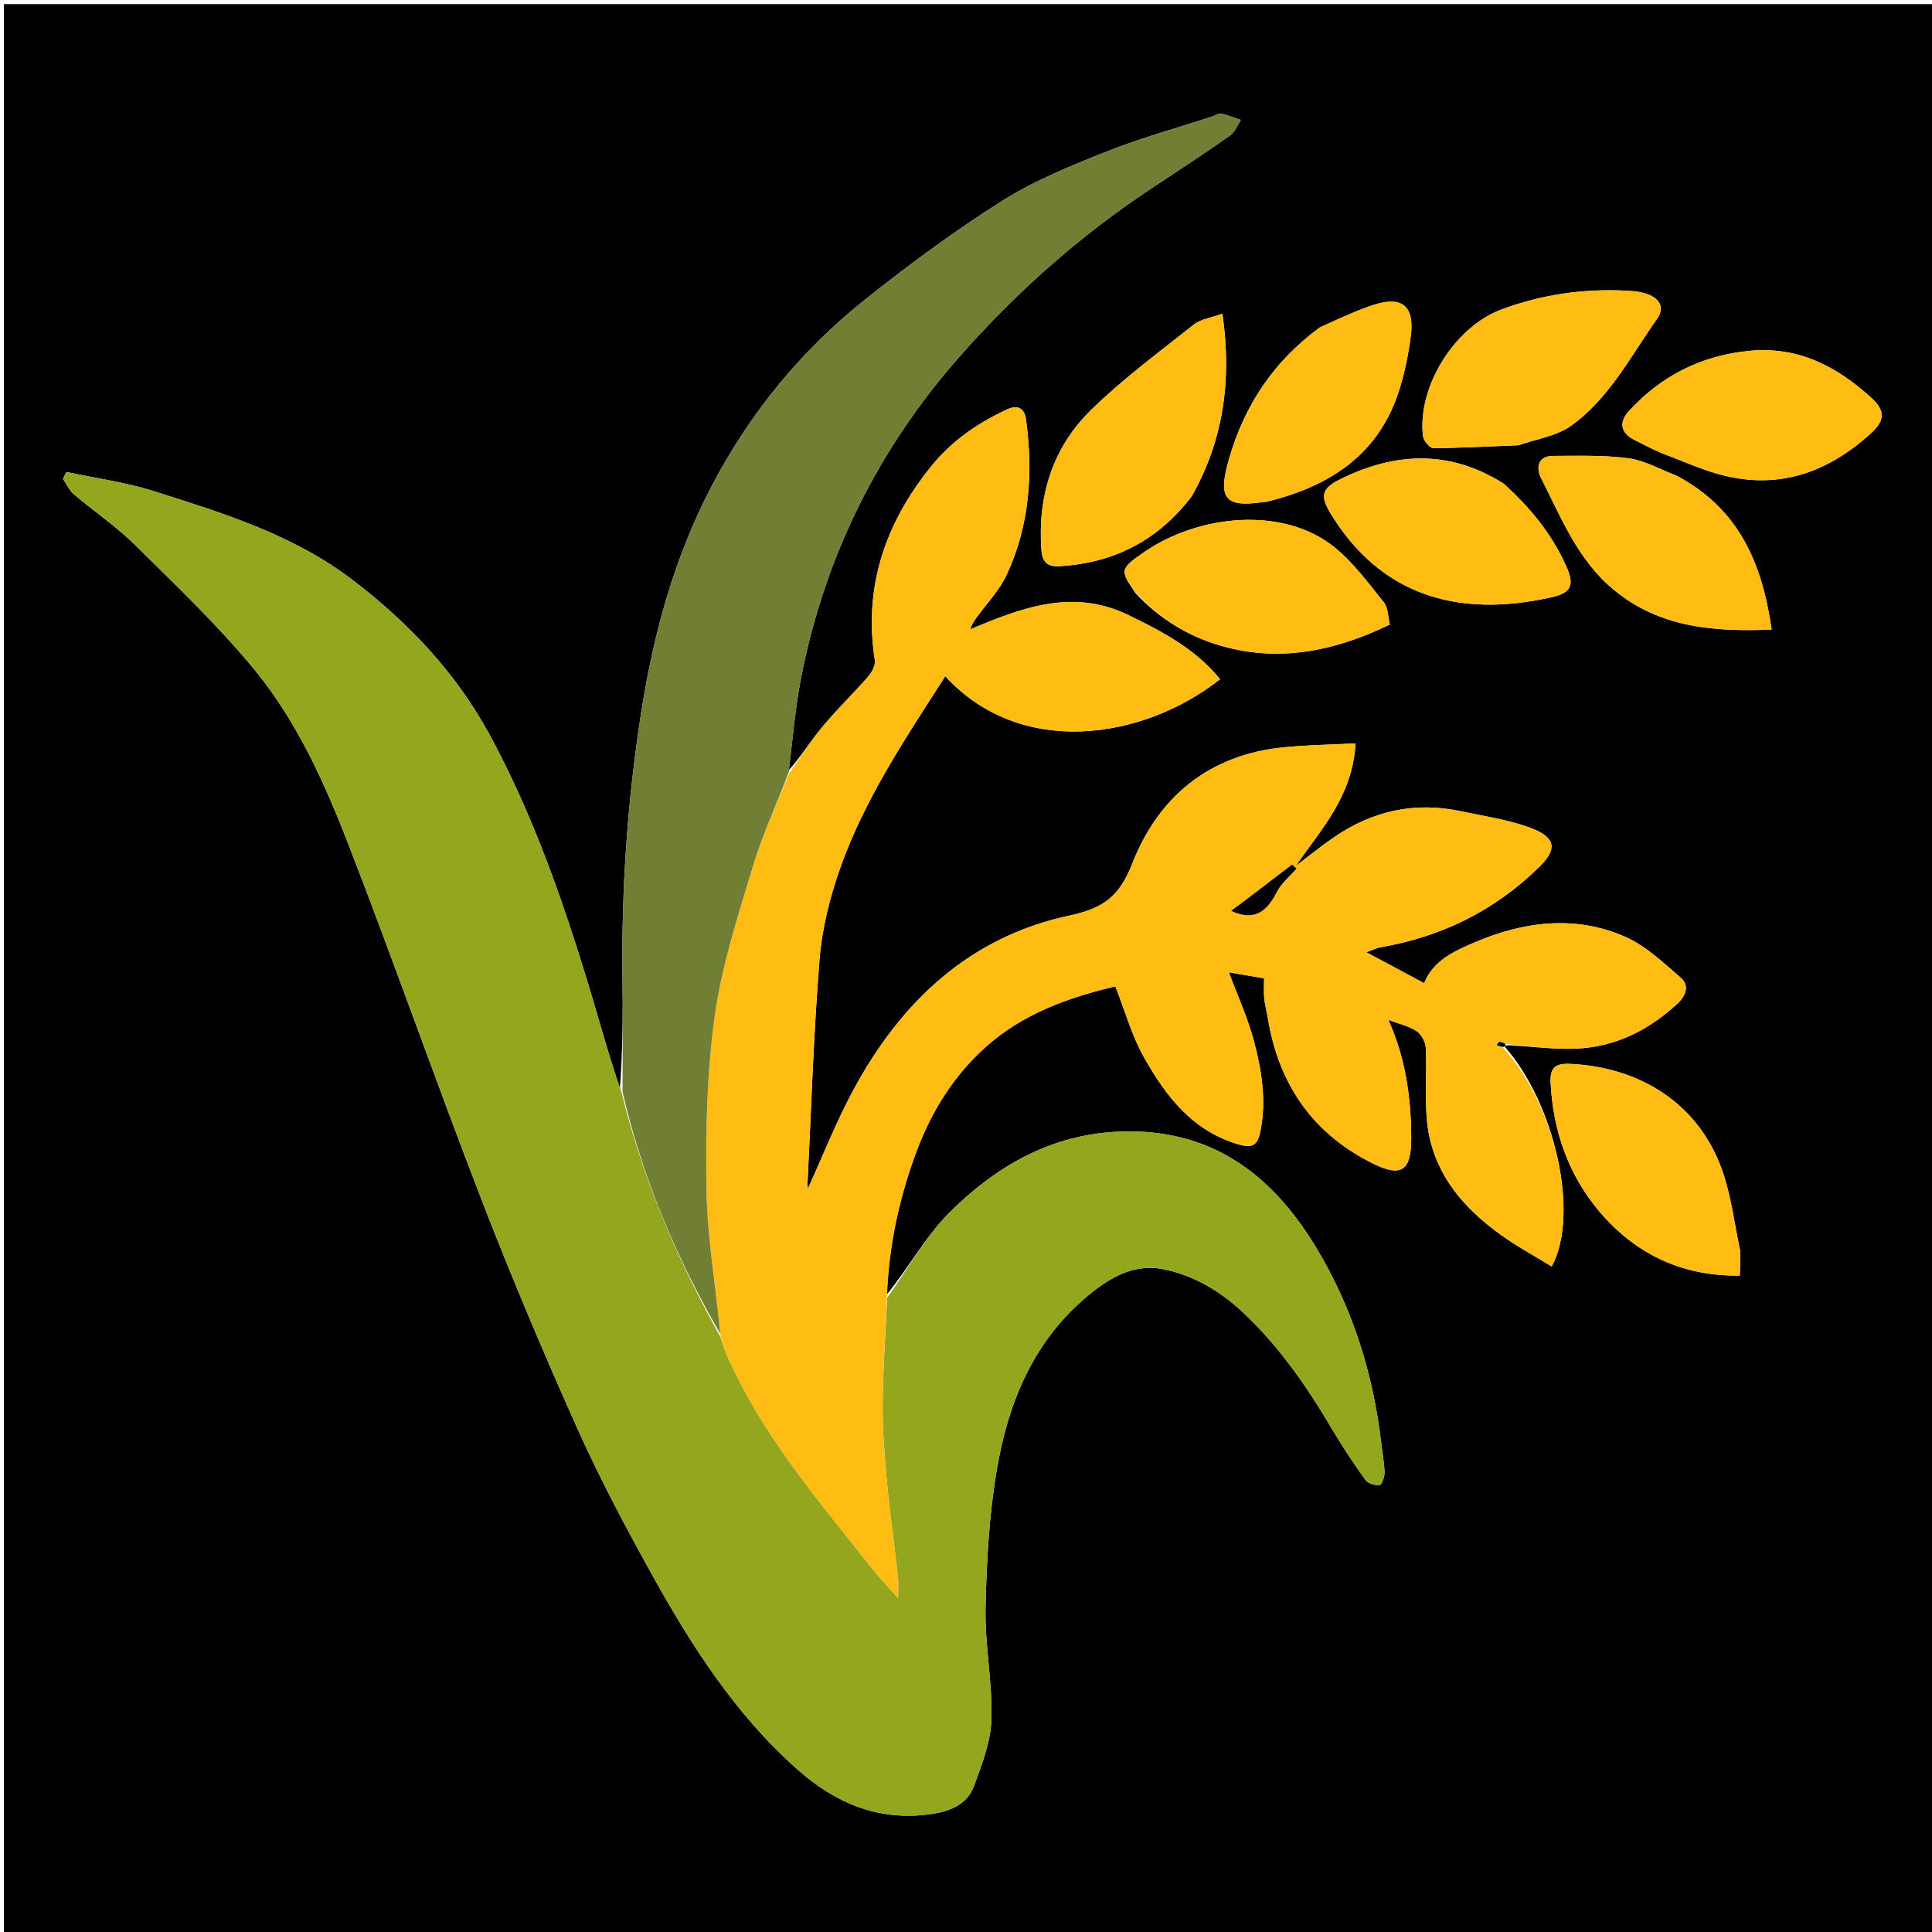
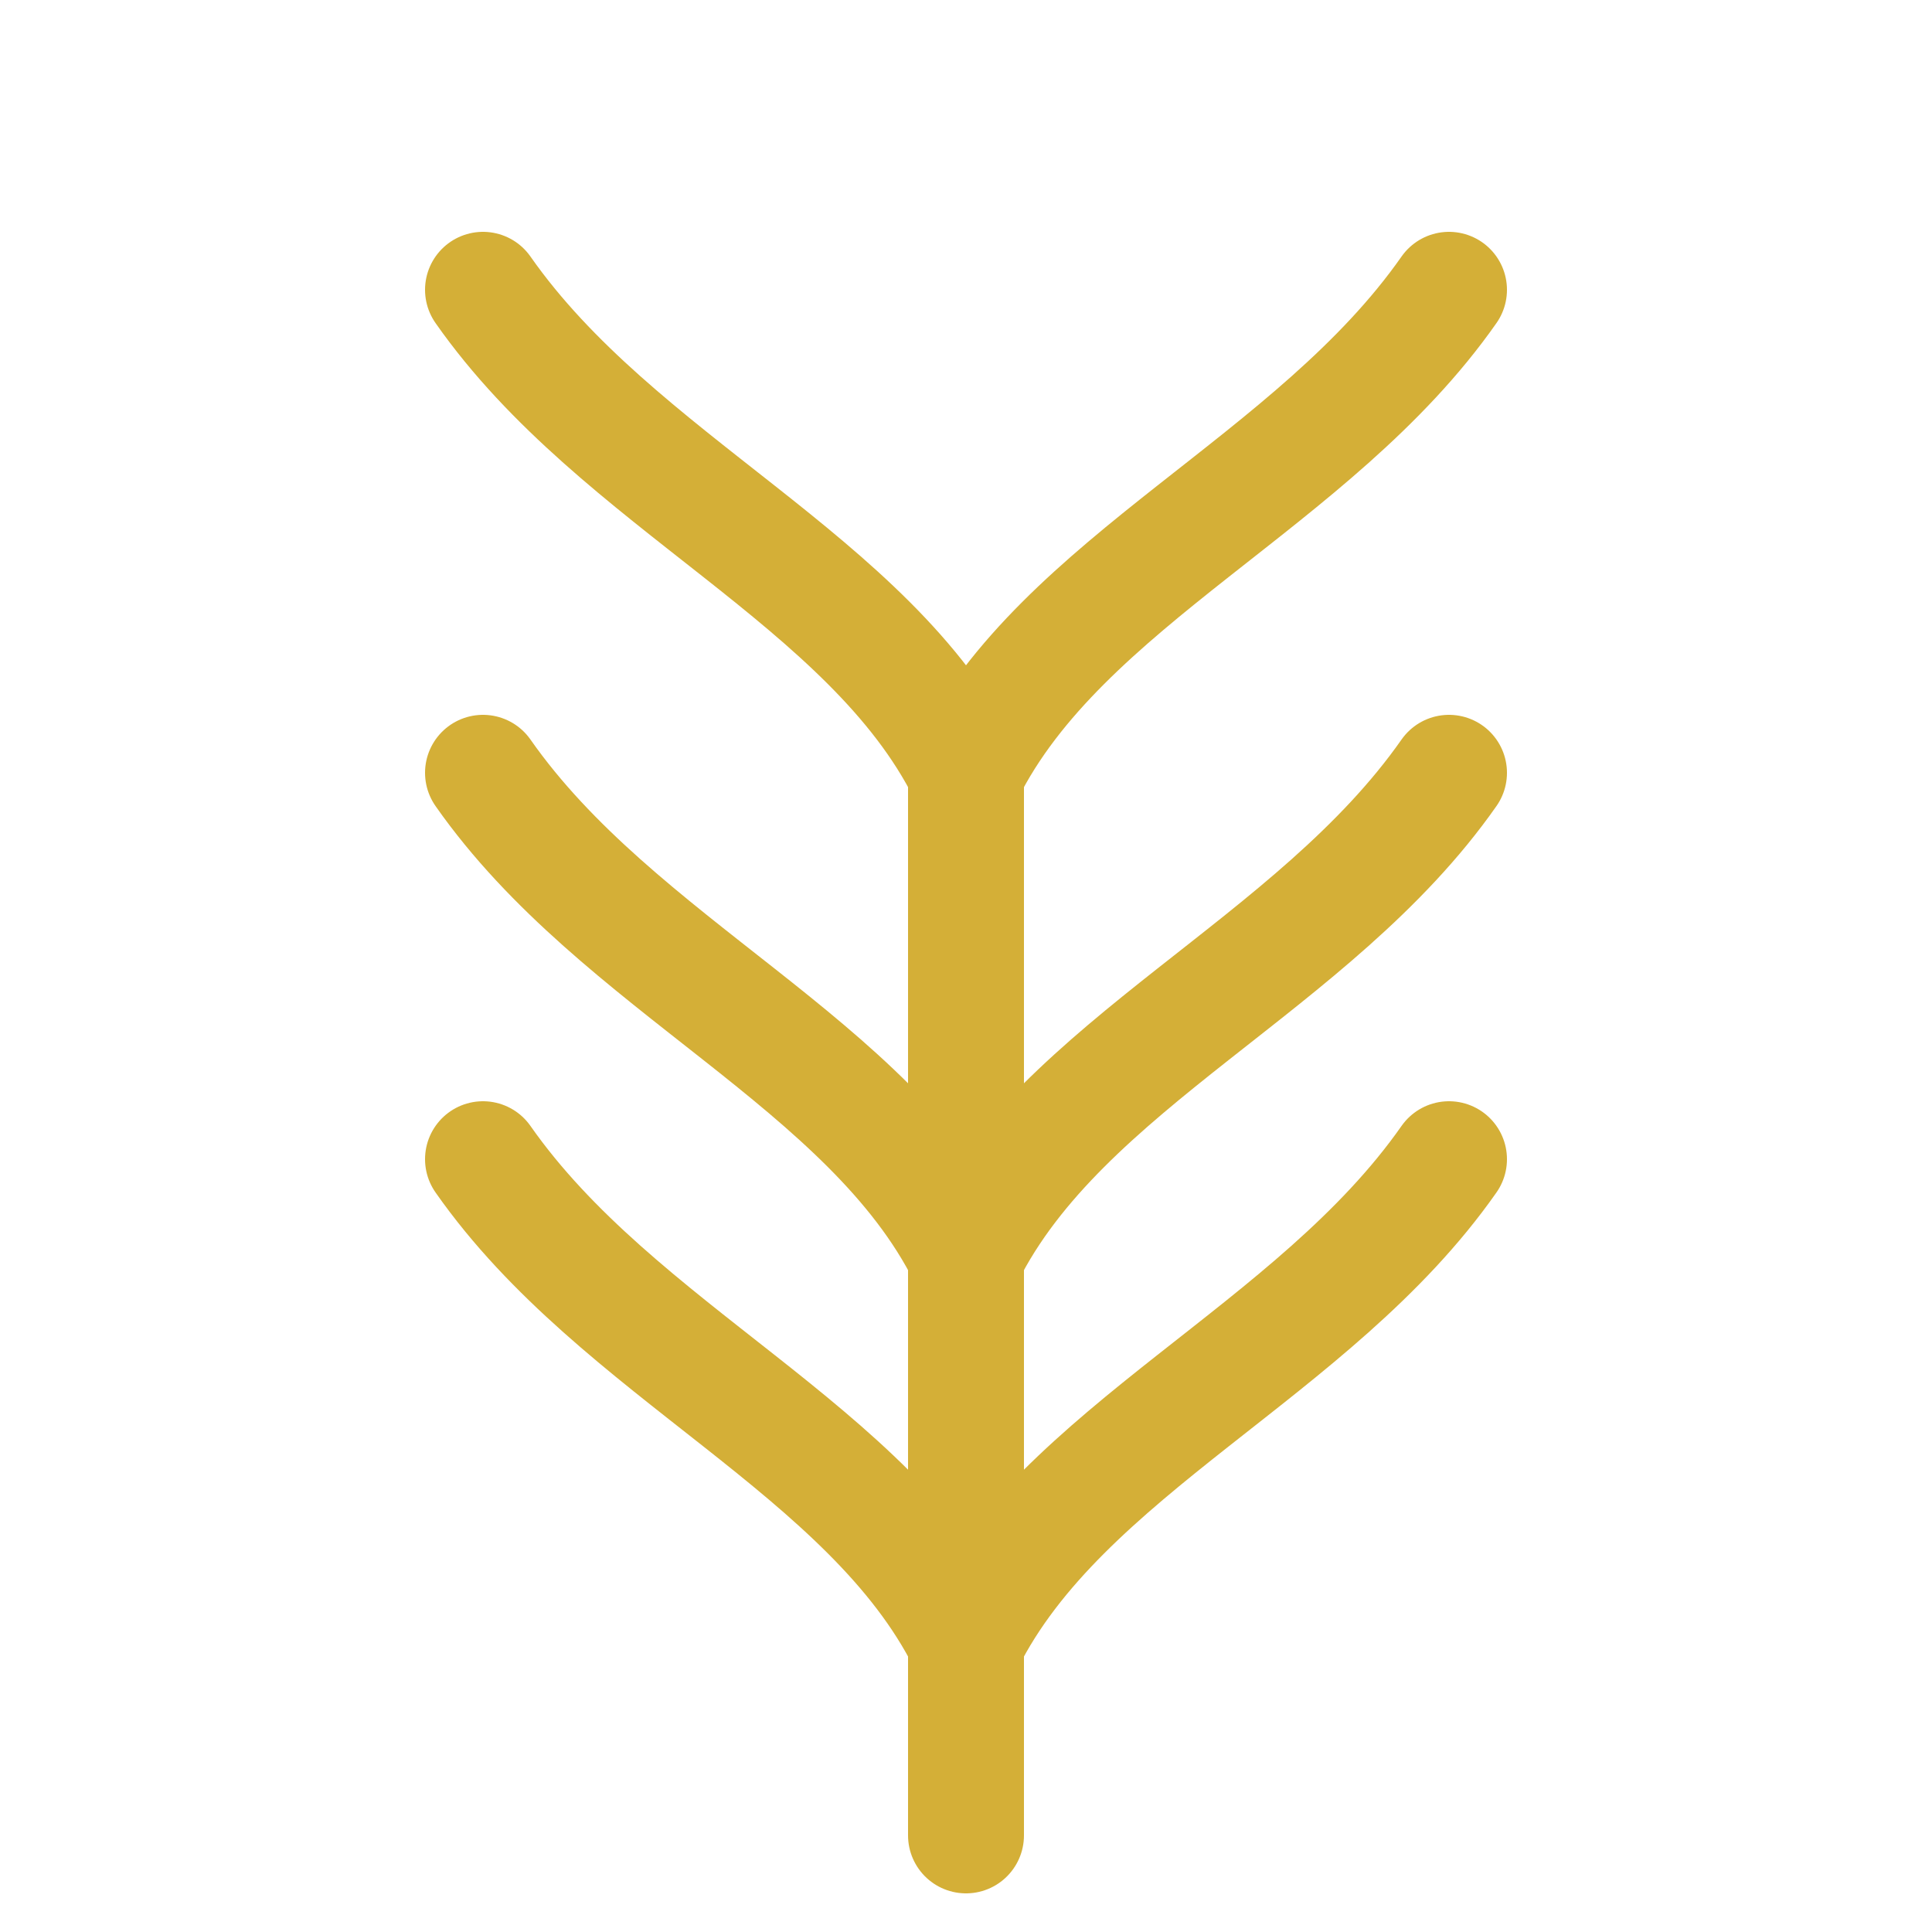
- <svg xmlns="http://www.w3.org/2000/svg" version="1.1" id="Layer_1" x="0px" y="0px" width="100%" viewBox="0 0 512 512" enable-background="new 0 0 512 512" xml:space="preserve">
-   <path fill="#000000" opacity="1" stroke="none" d=" M293,513   C195.357,513 98.214,513 1.036,513   C1.036,342.399 1.036,171.797 1.036,1.098   C171.56,1.098 342.119,1.098 512.84,1.098   C512.84,171.667 512.84,342.333 512.84,513   C439.797,513 366.649,513 293,513  M209.02,204.12   C210.082,195.967 210.718,187.731 212.281,179.675   C218.539,147.437 232.765,118.887 254.394,94.366   C269.299,77.468 286.148,62.47 305.055,49.976   C312.057,45.349 319.074,40.739 325.949,35.928   C327.24,35.025 327.889,33.207 328.835,31.812   C327.102,31.221 325.4,30.493 323.623,30.107   C322.941,29.958 322.096,30.603 321.317,30.858   C311.948,33.925 302.398,36.537 293.256,40.173   C283.79,43.939 274.168,47.824 265.607,53.229   C252.986,61.197 240.893,70.116 229.213,79.429   C212.248,92.956 198.712,109.526 188.6,128.818   C178.634,147.829 173.128,168.134 169.852,189.279   C166.244,212.566 164.657,235.919 164.976,259.449   C165.109,269.276 164.971,279.106 164.273,288.601   C162.875,284.077 161.408,279.573 160.088,275.027   C152.102,247.504 143.514,220.155 129.828,194.851   C120.953,178.44 108.319,165.034 93.417,153.682   C77.679,141.692 59.207,136.004 40.816,130.181   C33.293,127.799 25.352,126.737 17.602,125.075   C17.295,125.68 16.988,126.286 16.682,126.892   C17.62,128.26 18.319,129.91 19.539,130.947   C24.923,135.525 30.857,139.523 35.856,144.474   C46.769,155.281 57.997,165.918 67.684,177.778   C78.93,191.548 86.217,207.932 92.601,224.433   C104.625,255.514 115.649,286.982 127.668,318.066   C135.566,338.493 144.114,358.693 153.068,378.681   C158.955,391.822 165.743,404.595 172.738,417.195   C183.265,436.158 194.887,454.362 211.379,468.971   C221.262,477.726 232.402,482.464 245.645,480.89   C250.687,480.291 256.08,478.8 258.091,473.376   C260.211,467.656 262.56,461.627 262.738,455.672   C263.033,445.823 260.966,435.909 261.178,426.051   C261.443,413.727 262.131,401.282 264.219,389.161   C267.158,372.092 273.516,356.276 287.082,344.417   C293.055,339.196 299.853,334.795 307.948,336.293   C315.842,337.754 322.922,341.823 328.988,347.428   C338.78,356.477 346.238,367.254 352.959,378.649   C355.698,383.292 358.694,387.797 361.835,392.178   C362.511,393.122 364.349,393.678 365.583,393.577   C366.141,393.531 366.938,391.428 366.913,390.274   C366.856,387.665 366.339,385.068 366.038,382.463   C363.908,364.014 358.414,346.595 348.847,330.708   C337.069,311.15 320.849,298.883 296.556,299.897   C278.483,300.652 264.09,309.03 251.866,321.087   C245.23,327.632 240.636,336.249 235.015,343.043   C235.599,329.778 238.382,316.979 243.095,304.579   C247.042,294.193 252.893,284.95 261.107,277.554   C270.938,268.702 283.094,264.326 295.585,261.401   C298.118,267.824 299.924,274.455 303.198,280.258   C309.032,290.596 316.127,299.872 328.559,303.365   C332.369,304.435 333.378,302.873 333.976,299.981   C335.666,291.804 334.387,283.723 332.296,275.873   C330.68,269.803 328.02,264.012 325.668,257.676   C328.827,258.215 331.818,258.724 335.002,259.266   C335.002,261.24 334.873,262.901 335.037,264.534   C335.215,266.304 335.706,268.041 335.993,269.803   C338.857,287.375 347.947,300.534 364.002,308.42   C371.451,312.078 374.005,310.155 373.986,301.639   C373.962,290.884 372.484,280.371 367.923,270.271   C370.755,271.343 373.366,271.899 375.435,273.272   C376.709,274.118 377.785,276.183 377.86,277.752   C378.144,283.742 377.66,289.774 378.057,295.752   C378.987,309.77 386.997,319.586 397.91,327.372   C402.143,330.393 406.754,332.883 411.228,335.635   C418.803,321.493 411.855,292.101 398.679,277.285   C398.81,277.162 398.941,277.04 399.931,276.99   C405.838,277.327 411.765,278.137 417.648,277.896   C428.115,277.467 437.02,272.986 444.635,265.874   C446.801,263.852 447.737,261.124 445.474,259.167   C440.821,255.143 436.132,250.631 430.625,248.229   C417.351,242.44 403.827,244.193 390.779,249.752   C385.344,252.068 379.823,254.552 377.41,260.55   C372.42,257.882 367.427,255.212 362.071,252.348   C363.589,251.819 364.733,251.237 365.941,251.026   C382.079,248.214 396.064,241.354 407.86,229.803   C412.4,225.358 412.852,222.027 405.412,219.323   C399.541,217.189 393.214,216.274 387.058,214.969   C374.938,212.399 363.784,214.876 353.619,221.821   C350.108,224.22 346.801,226.917 343.4,229.479   C350.048,219.775 358.413,211.154 359.233,197.007   C352.471,197.358 346.35,197.443 340.279,198.034   C320.495,199.961 306.986,211.115 300.033,228.929   C296.635,237.634 292.334,240.735 283.409,242.641   C256.853,248.313 238.68,265.568 226.102,288.958   C221.555,297.414 218.023,306.417 214.098,315.016   C214.076,314.649 213.979,314.022 214.01,313.401   C215.001,293.63 215.598,273.826 217.2,254.103   C217.862,245.961 219.937,237.731 222.672,230.002   C229.172,211.636 240.034,195.543 250.503,179.198   C270.363,200.927 302.747,196.195 323.331,180   C316.812,171.962 308.008,167.353 298.988,162.98   C284.332,155.873 270.814,161.021 257.141,166.78   C257.493,165.534 258.063,164.674 258.664,163.836   C261.412,160.002 264.839,156.488 266.797,152.288   C272.889,139.219 273.785,125.307 271.913,111.176   C271.567,108.567 269.998,107.072 267.036,108.436   C259.145,112.07 252.221,116.805 246.667,123.716   C234.522,138.83 228.81,155.601 231.848,175.054   C232.051,176.356 231.056,178.163 230.088,179.273   C226.071,183.875 221.66,188.142 217.766,192.84   C214.597,196.663 211.958,200.927 209.02,204.12  M315.953,131.314   C324.198,116.567 326.492,100.863 323.949,83.131   C320.891,84.252 318.19,84.58 316.372,86.021   C307.144,93.337 297.605,100.388 289.202,108.586   C279.001,118.54 274.967,131.337 275.979,145.644   C276.205,148.831 277.433,150.268 280.88,150.051   C295.16,149.153 306.803,143.36 315.953,131.314  M444.296,126.046   C440.077,124.456 435.967,122.059 431.612,121.465   C425.058,120.571 418.331,120.812 411.678,120.816   C407.429,120.819 407.049,124.045 408.411,126.722   C413.816,137.345 418.2,148.615 427.936,156.518   C440.101,166.393 454.184,167.439 469.502,166.847   C467,149.346 460.908,134.933 444.296,126.046  M402.439,118.001   C407.108,116.343 412.441,115.613 416.319,112.845   C426.424,105.633 432.085,94.496 439.081,84.578   C441.13,81.673 439.97,79.436 437.184,78.195   C435.32,77.366 433.096,77.145 431.014,77.038   C419.631,76.453 408.561,78.041 397.852,82.037   C385.498,86.647 375.578,102.468 377.11,115.573   C377.25,116.77 378.891,118.747 379.83,118.744   C387.069,118.724 394.308,118.305 402.439,118.001  M301.047,157.305   C307.06,163.779 314.455,168.354 322.74,170.888   C338.331,175.657 353.314,172.771 368.309,165.506   C367.819,163.523 367.898,161.082 366.737,159.636   C362.669,154.564 358.715,149.173 353.736,145.103   C340.28,134.107 317.699,136.202 302.965,146.483   C296.845,150.754 296.686,151.135 301.047,157.305  M461.045,331.049   C459.699,324.575 458.895,317.929 456.905,311.659   C450.734,292.212 434.183,282.766 416.132,281.945   C412.289,281.77 410.731,282.835 410.932,286.939   C411.557,299.687 415.688,311.351 423.738,320.921   C433.098,332.049 445.453,338.279 461.049,338.044   C461.163,335.776 461.262,333.821 461.045,331.049  M398.285,128.043   C384.101,119.153 369.64,119.804 355.129,127.033   C350.309,129.435 349.757,131.378 352.635,136.093   C365.652,157.418 385.846,164.005 411.259,158.254   C416.618,157.041 417.264,154.884 414.997,149.887   C411.21,141.541 405.614,134.57 398.285,128.043  M440.437,120.066   C444.648,121.699 448.797,123.517 453.08,124.933   C469.416,130.334 483.427,126.145 495.904,114.743   C499.737,111.24 499.423,108.629 495.98,105.484   C486.847,97.14 476.635,91.765 463.739,92.966   C450.983,94.153 440.366,99.517 431.75,108.849   C429.05,111.773 429.284,114.635 433.165,116.603   C435.34,117.706 437.504,118.833 440.437,120.066  M349.573,86.951   C337.578,95.741 329.799,107.354 325.694,121.651   C322.684,132.135 324.515,134.599 335.012,133.007   C335.175,132.983 335.352,133.033 335.509,132.995   C352.474,128.919 365.691,120.364 371.007,102.72   C372.349,98.267 373.29,93.64 373.878,89.024   C374.907,80.938 371.42,78.245 363.522,80.957   C358.956,82.524 354.558,84.58 349.573,86.951  z" />
-   <path fill="#94A61D" opacity="1" stroke="none" d=" M235.121,343.931   C240.636,336.249 245.23,327.632 251.866,321.087   C264.09,309.03 278.483,300.652 296.556,299.897   C320.849,298.883 337.069,311.15 348.847,330.708   C358.414,346.595 363.908,364.014 366.038,382.463   C366.339,385.068 366.856,387.665 366.913,390.274   C366.938,391.428 366.141,393.531 365.583,393.577   C364.349,393.678 362.511,393.122 361.835,392.178   C358.694,387.797 355.698,383.292 352.959,378.649   C346.238,367.254 338.78,356.477 328.988,347.428   C322.922,341.823 315.842,337.754 307.948,336.293   C299.853,334.795 293.055,339.196 287.082,344.417   C273.516,356.276 267.158,372.092 264.219,389.161   C262.131,401.282 261.443,413.727 261.178,426.051   C260.966,435.909 263.033,445.823 262.738,455.672   C262.56,461.627 260.211,467.656 258.091,473.376   C256.08,478.8 250.687,480.291 245.645,480.89   C232.402,482.464 221.262,477.726 211.379,468.971   C194.887,454.362 183.265,436.158 172.738,417.195   C165.743,404.595 158.955,391.822 153.068,378.681   C144.114,358.693 135.566,338.493 127.668,318.066   C115.649,286.982 104.625,255.514 92.601,224.433   C86.217,207.932 78.93,191.548 67.684,177.778   C57.997,165.918 46.769,155.281 35.856,144.474   C30.857,139.523 24.923,135.525 19.539,130.947   C18.319,129.91 17.62,128.26 16.682,126.892   C16.988,126.286 17.295,125.68 17.602,125.075   C25.352,126.737 33.293,127.799 40.816,130.181   C59.207,136.004 77.679,141.692 93.417,153.682   C108.319,165.034 120.953,178.44 129.828,194.851   C143.514,220.155 152.102,247.504 160.088,275.027   C161.408,279.573 162.875,284.077 164.633,289.178   C170.32,312.459 179.413,333.646 190.91,354.267   C191.417,355.882 191.799,357.144 192.316,358.348   C201.591,379.912 216.756,397.493 231.105,415.621   C232.976,417.986 235.066,420.178 237.995,423.525   C237.995,420.571 238.122,419.248 237.975,417.956   C237.022,409.582 235.848,401.229 235.066,392.84   C234.421,385.915 233.85,378.947 233.905,372.003   C233.98,362.643 234.686,353.288 235.121,343.931  z" />
-   <path fill="#FFBD13" opacity="1" stroke="none" d=" M235.068,343.487   C234.686,353.288 233.98,362.643 233.905,372.003   C233.85,378.947 234.421,385.915 235.066,392.84   C235.848,401.229 237.022,409.582 237.975,417.956   C238.122,419.248 237.995,420.571 237.995,423.525   C235.066,420.178 232.976,417.986 231.105,415.621   C216.756,397.493 201.591,379.912 192.316,358.348   C191.799,357.144 191.417,355.882 190.948,353.856   C189.616,340.457 187.429,327.862 187.225,315.236   C186.978,299.875 187.304,284.334 189.428,269.157   C191.312,255.695 195.63,242.514 199.573,229.42   C202.084,221.08 205.87,213.123 209.085,204.995   C211.958,200.927 214.597,196.663 217.766,192.84   C221.66,188.142 226.071,183.875 230.088,179.273   C231.056,178.163 232.051,176.356 231.848,175.054   C228.81,155.601 234.522,138.83 246.667,123.716   C252.221,116.805 259.145,112.07 267.036,108.436   C269.998,107.072 271.567,108.567 271.913,111.176   C273.785,125.307 272.889,139.219 266.797,152.288   C264.839,156.488 261.412,160.002 258.664,163.836   C258.063,164.674 257.493,165.534 257.141,166.78   C270.814,161.021 284.332,155.873 298.988,162.98   C308.008,167.353 316.812,171.962 323.331,180   C302.747,196.195 270.363,200.927 250.503,179.198   C240.034,195.543 229.172,211.636 222.672,230.002   C219.937,237.731 217.862,245.961 217.2,254.103   C215.598,273.826 215.001,293.63 214.01,313.401   C213.979,314.022 214.076,314.649 214.098,315.016   C218.023,306.417 221.555,297.414 226.102,288.958   C238.68,265.568 256.853,248.313 283.409,242.641   C292.334,240.735 296.635,237.634 300.033,228.929   C306.986,211.115 320.495,199.961 340.279,198.034   C346.35,197.443 352.471,197.358 359.233,197.007   C358.413,211.154 350.048,219.775 343.4,229.479   C346.801,226.917 350.108,224.22 353.619,221.821   C363.784,214.876 374.938,212.399 387.058,214.969   C393.214,216.274 399.541,217.189 405.412,219.323   C412.852,222.027 412.4,225.358 407.86,229.803   C396.064,241.354 382.079,248.214 365.941,251.026   C364.733,251.237 363.589,251.819 362.071,252.348   C367.427,255.212 372.42,257.882 377.41,260.55   C379.823,254.552 385.344,252.068 390.779,249.752   C403.827,244.193 417.351,242.44 430.625,248.229   C436.132,250.631 440.821,255.143 445.474,259.167   C447.737,261.124 446.801,263.852 444.635,265.874   C437.02,272.986 428.115,277.467 417.648,277.896   C411.765,278.137 405.838,277.327 399.393,276.679   C398.339,276.265 397.824,276.163 397.309,276.061   C397.083,276.355 396.857,276.649 396.631,276.943   C397.179,277.176 397.728,277.408 398.277,277.641   C411.855,292.101 418.803,321.493 411.228,335.635   C406.754,332.883 402.143,330.393 397.91,327.372   C386.997,319.586 378.987,309.77 378.057,295.752   C377.66,289.774 378.144,283.742 377.86,277.752   C377.785,276.183 376.709,274.118 375.435,273.272   C373.366,271.899 370.755,271.343 367.923,270.271   C372.484,280.371 373.962,290.884 373.986,301.639   C374.005,310.155 371.451,312.078 364.002,308.42   C347.947,300.534 338.857,287.375 335.993,269.803   C335.706,268.041 335.215,266.304 335.037,264.534   C334.873,262.901 335.002,261.24 335.002,259.266   C331.818,258.724 328.827,258.215 325.668,257.676   C328.02,264.012 330.68,269.803 332.296,275.873   C334.387,283.723 335.666,291.804 333.976,299.981   C333.378,302.873 332.369,304.435 328.559,303.365   C316.127,299.872 309.032,290.596 303.198,280.258   C299.924,274.455 298.118,267.824 295.585,261.401   C283.094,264.326 270.938,268.702 261.107,277.554   C252.893,284.95 247.042,294.193 243.095,304.579   C238.382,316.979 235.599,329.778 235.068,343.487  M333.515,235.992   C331.101,237.783 328.688,239.573 326.257,241.376   C332.349,244.244 335.713,241.612 338.349,236.411   C339.543,234.055 341.805,232.24 343.583,230.18   C343.195,229.826 342.807,229.473 342.419,229.119   C339.624,231.238 336.829,233.357 333.515,235.992  z" />
-   <path fill="#717F35" opacity="1" stroke="none" d=" M209.052,204.557   C205.87,213.123 202.084,221.08 199.573,229.42   C195.63,242.514 191.312,255.695 189.428,269.157   C187.304,284.334 186.978,299.875 187.225,315.236   C187.429,327.862 189.616,340.457 190.886,353.476   C179.413,333.646 170.32,312.459 164.975,289.344   C164.971,279.106 165.109,269.276 164.976,259.449   C164.657,235.919 166.244,212.566 169.852,189.279   C173.128,168.134 178.634,147.829 188.6,128.818   C198.712,109.526 212.248,92.956 229.213,79.429   C240.893,70.116 252.986,61.197 265.607,53.229   C274.168,47.824 283.79,43.939 293.256,40.173   C302.398,36.537 311.948,33.925 321.317,30.858   C322.096,30.603 322.941,29.958 323.623,30.107   C325.4,30.493 327.102,31.221 328.835,31.812   C327.889,33.207 327.24,35.025 325.949,35.928   C319.074,40.739 312.057,45.349 305.055,49.976   C286.148,62.47 269.299,77.468 254.394,94.366   C232.765,118.887 218.539,147.437 212.281,179.675   C210.718,187.731 210.082,195.967 209.052,204.557  z" />
-   <path fill="#FFBD13" opacity="1" stroke="none" d=" M315.752,131.629   C306.803,143.36 295.16,149.153 280.88,150.051   C277.433,150.268 276.205,148.831 275.979,145.644   C274.967,131.337 279.001,118.54 289.202,108.586   C297.605,100.388 307.144,93.337 316.372,86.021   C318.19,84.58 320.891,84.252 323.949,83.131   C326.492,100.863 324.198,116.567 315.752,131.629  z" />
-   <path fill="#FFBD13" opacity="1" stroke="none" d=" M444.623,126.245   C460.908,134.933 467,149.346 469.502,166.847   C454.184,167.439 440.101,166.393 427.936,156.518   C418.2,148.615 413.816,137.345 408.411,126.722   C407.049,124.045 407.429,120.819 411.678,120.816   C418.331,120.812 425.058,120.571 431.612,121.465   C435.967,122.059 440.077,124.456 444.623,126.245  z" />
-   <path fill="#FFBD13" opacity="1" stroke="none" d=" M401.992,118.006   C394.308,118.305 387.069,118.724 379.83,118.744   C378.891,118.747 377.25,116.77 377.11,115.573   C375.578,102.468 385.498,86.647 397.852,82.037   C408.561,78.041 419.631,76.453 431.014,77.038   C433.096,77.145 435.32,77.366 437.184,78.195   C439.97,79.436 441.13,81.673 439.081,84.578   C432.085,94.496 426.424,105.633 416.319,112.845   C412.441,115.613 407.108,116.343 401.992,118.006  z" />
-   <path fill="#FFBD13" opacity="1" stroke="none" d=" M300.991,156.937   C296.686,151.135 296.845,150.754 302.965,146.483   C317.699,136.202 340.28,134.107 353.736,145.103   C358.715,149.173 362.669,154.564 366.737,159.636   C367.898,161.082 367.819,163.523 368.309,165.506   C353.314,172.771 338.331,175.657 322.74,170.888   C314.455,168.354 307.06,163.779 300.991,156.937  z" />
-   <path fill="#FFBD13" opacity="1" stroke="none" d=" M461.203,331.457   C461.262,333.821 461.163,335.776 461.049,338.044   C445.453,338.279 433.098,332.049 423.738,320.921   C415.688,311.351 411.557,299.687 410.932,286.939   C410.731,282.835 412.289,281.77 416.132,281.945   C434.183,282.766 450.734,292.212 456.905,311.659   C458.895,317.929 459.699,324.575 461.203,331.457  z" />
-   <path fill="#FFBD13" opacity="1" stroke="none" d=" M398.6,128.229   C405.614,134.57 411.21,141.541 414.997,149.887   C417.264,154.884 416.618,157.041 411.259,158.254   C385.846,164.005 365.652,157.418 352.635,136.093   C349.757,131.378 350.309,129.435 355.129,127.033   C369.64,119.804 384.101,119.153 398.6,128.229  z" />
-   <path fill="#FFBD13" opacity="1" stroke="none" d=" M440.055,120.008   C437.504,118.833 435.34,117.706 433.165,116.603   C429.284,114.635 429.05,111.773 431.75,108.849   C440.366,99.517 450.983,94.153 463.739,92.966   C476.635,91.765 486.847,97.14 495.98,105.484   C499.423,108.629 499.737,111.24 495.904,114.743   C483.427,126.145 469.416,130.334 453.08,124.933   C448.797,123.517 444.648,121.699 440.055,120.008  z" />
-   <path fill="#FFBD13" opacity="1" stroke="none" d=" M349.829,86.683   C354.558,84.58 358.956,82.524 363.522,80.957   C371.42,78.245 374.907,80.938 373.878,89.024   C373.29,93.64 372.349,98.267 371.007,102.72   C365.691,120.364 352.474,128.919 335.509,132.995   C335.352,133.033 335.175,132.983 335.012,133.007   C324.515,134.599 322.684,132.135 325.694,121.651   C329.799,107.354 337.578,95.741 349.829,86.683  z" />
-   <path fill="#000000" opacity="1" stroke="none" d=" M333.774,235.734   C336.829,233.357 339.624,231.238 342.419,229.119   C342.807,229.473 343.195,229.826 343.583,230.18   C341.805,232.24 339.543,234.055 338.349,236.411   C335.713,241.612 332.349,244.244 326.257,241.376   C328.688,239.573 331.101,237.783 333.774,235.734  z" />
-   <path fill="#000000" opacity="1" stroke="none" d=" M398.478,277.463   C397.728,277.408 397.179,277.176 396.631,276.943   C396.857,276.649 397.083,276.355 397.309,276.061   C397.824,276.163 398.339,276.265 398.963,276.642   C398.941,277.04 398.81,277.162 398.478,277.463  z" />
+ <svg xmlns="http://www.w3.org/2000/svg" viewBox="0 0 100 100">
+   <path d="M50 95V40M50 40C55 30 68 25 75 15M50 40C45 30 32 25 25 15M50 65C55 55 68 50 75 40M50 65C45 55 32 50 25 40M50 85C55 75 68 70 75 60M50 85C45 75 32 70 25 60" stroke="#D4AF37" stroke-width="6" stroke-linecap="round" fill="none" />
</svg>
